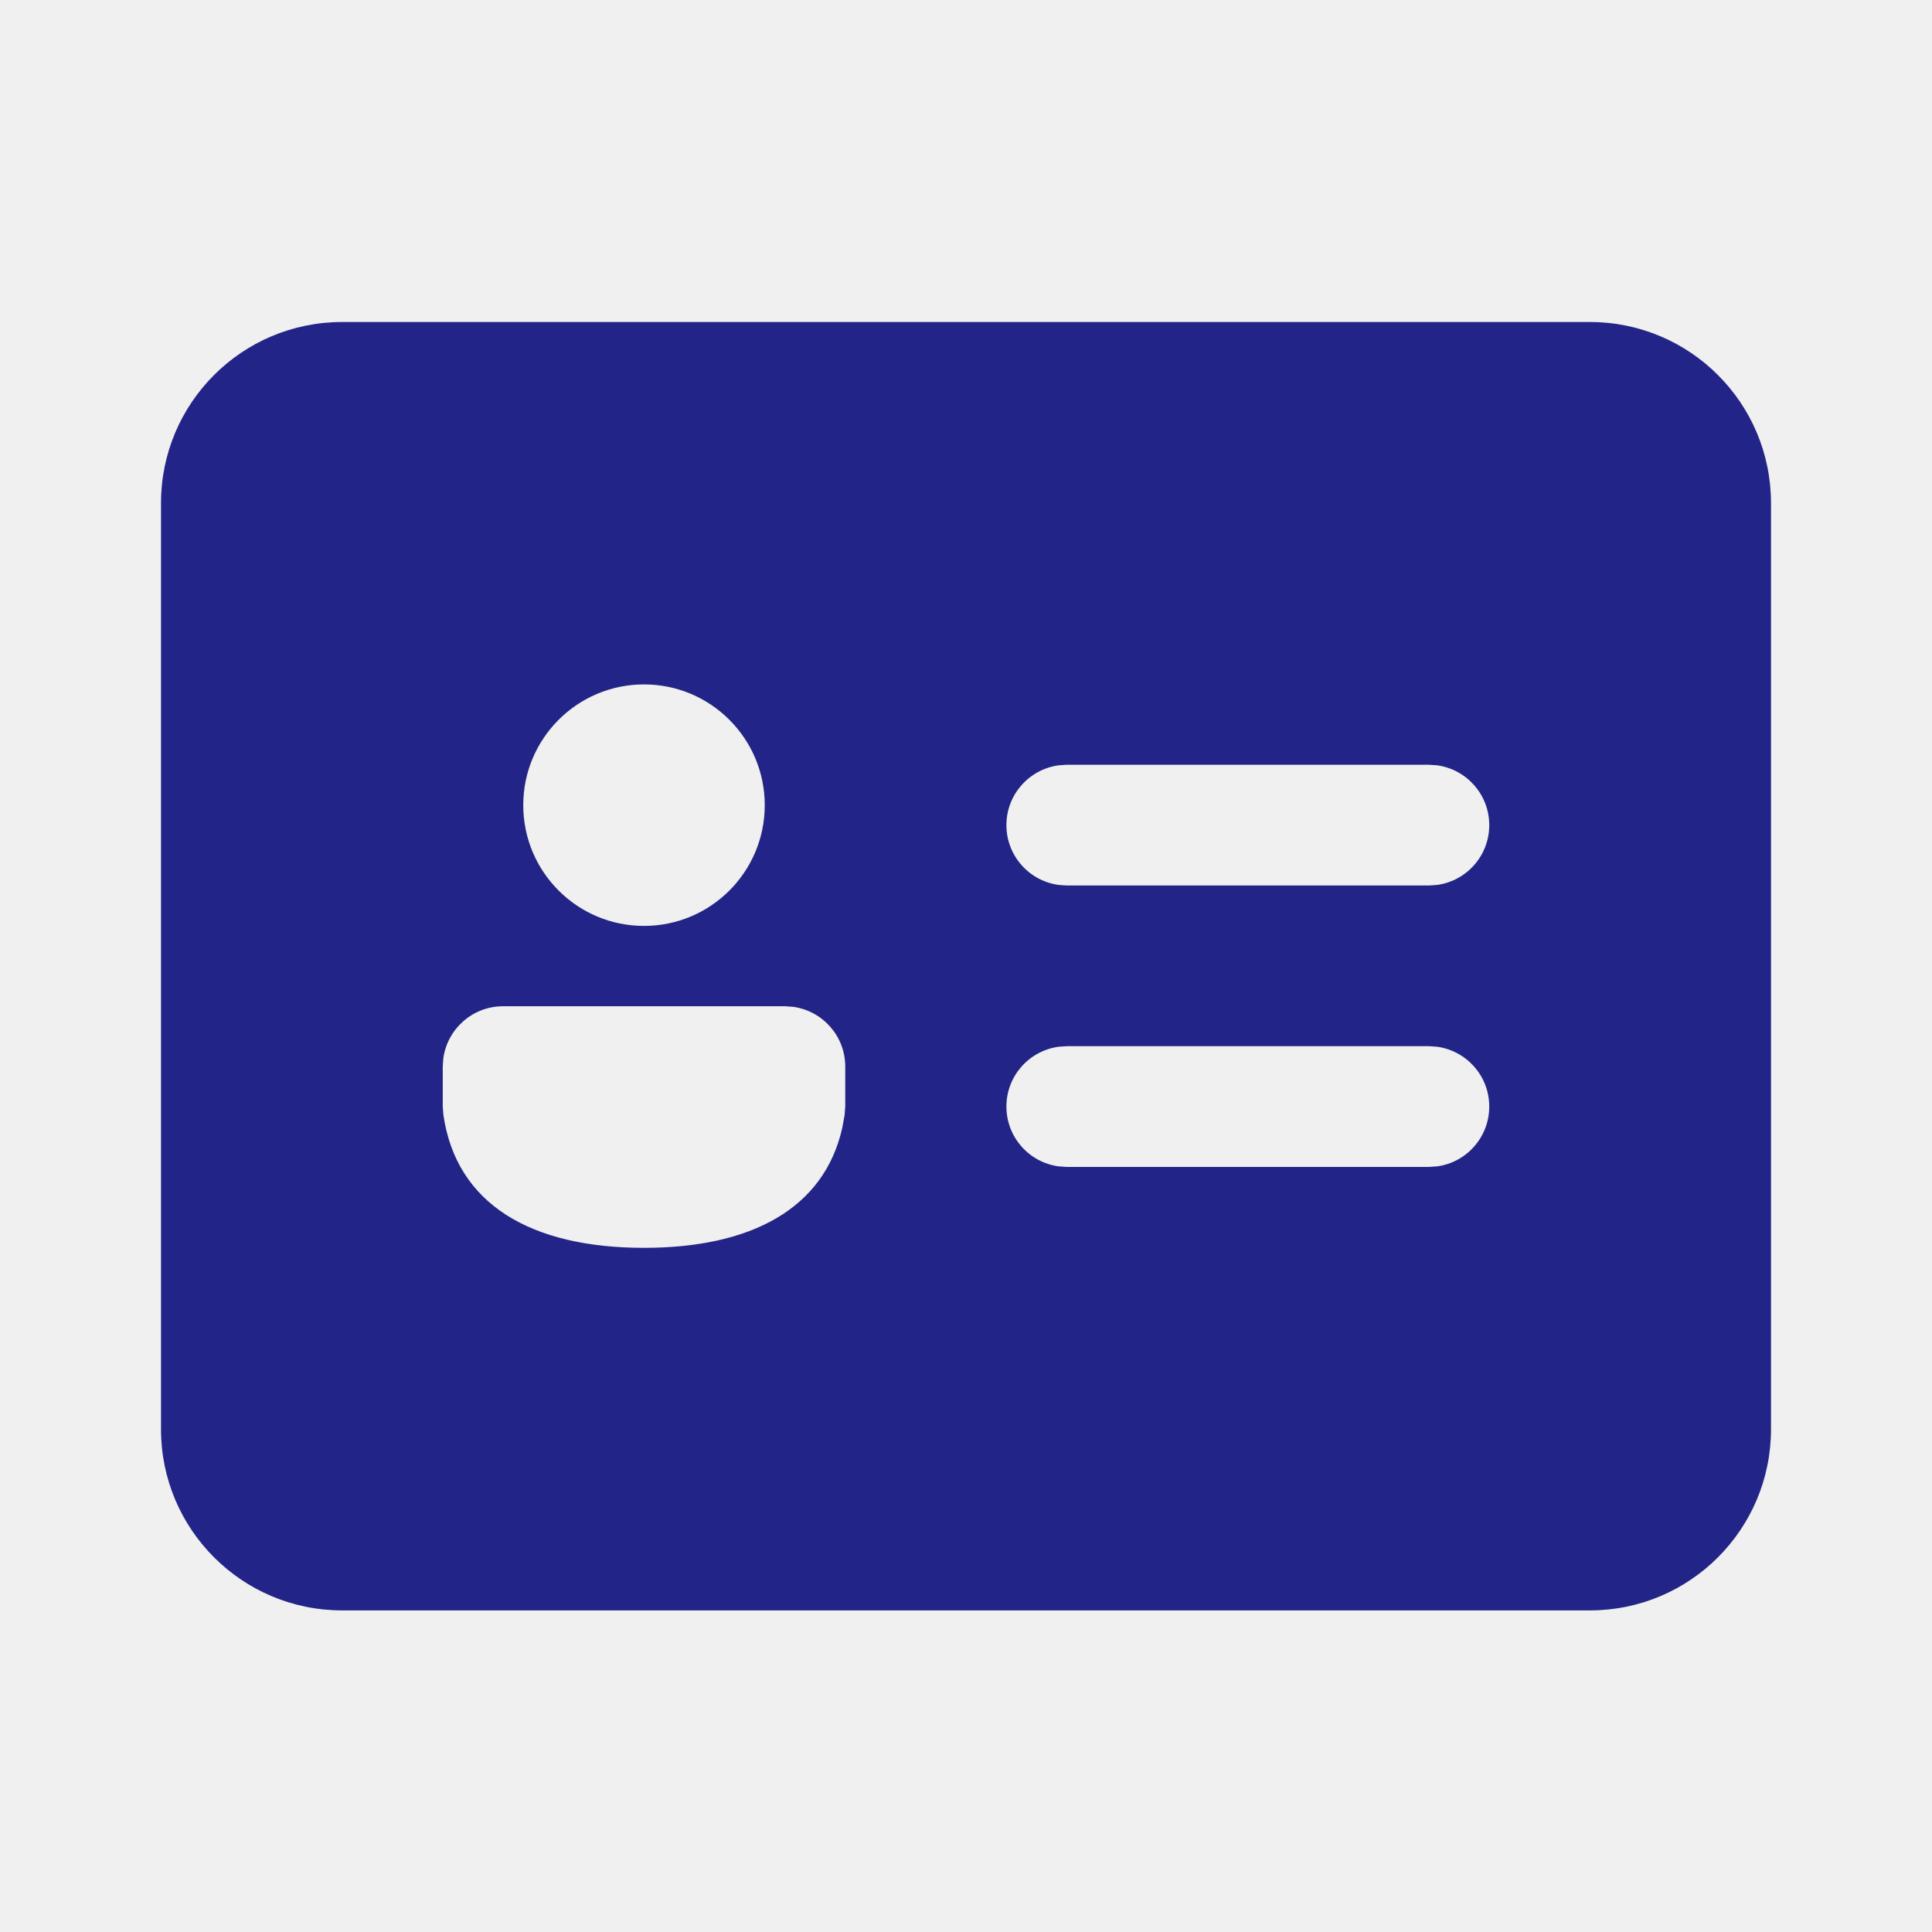
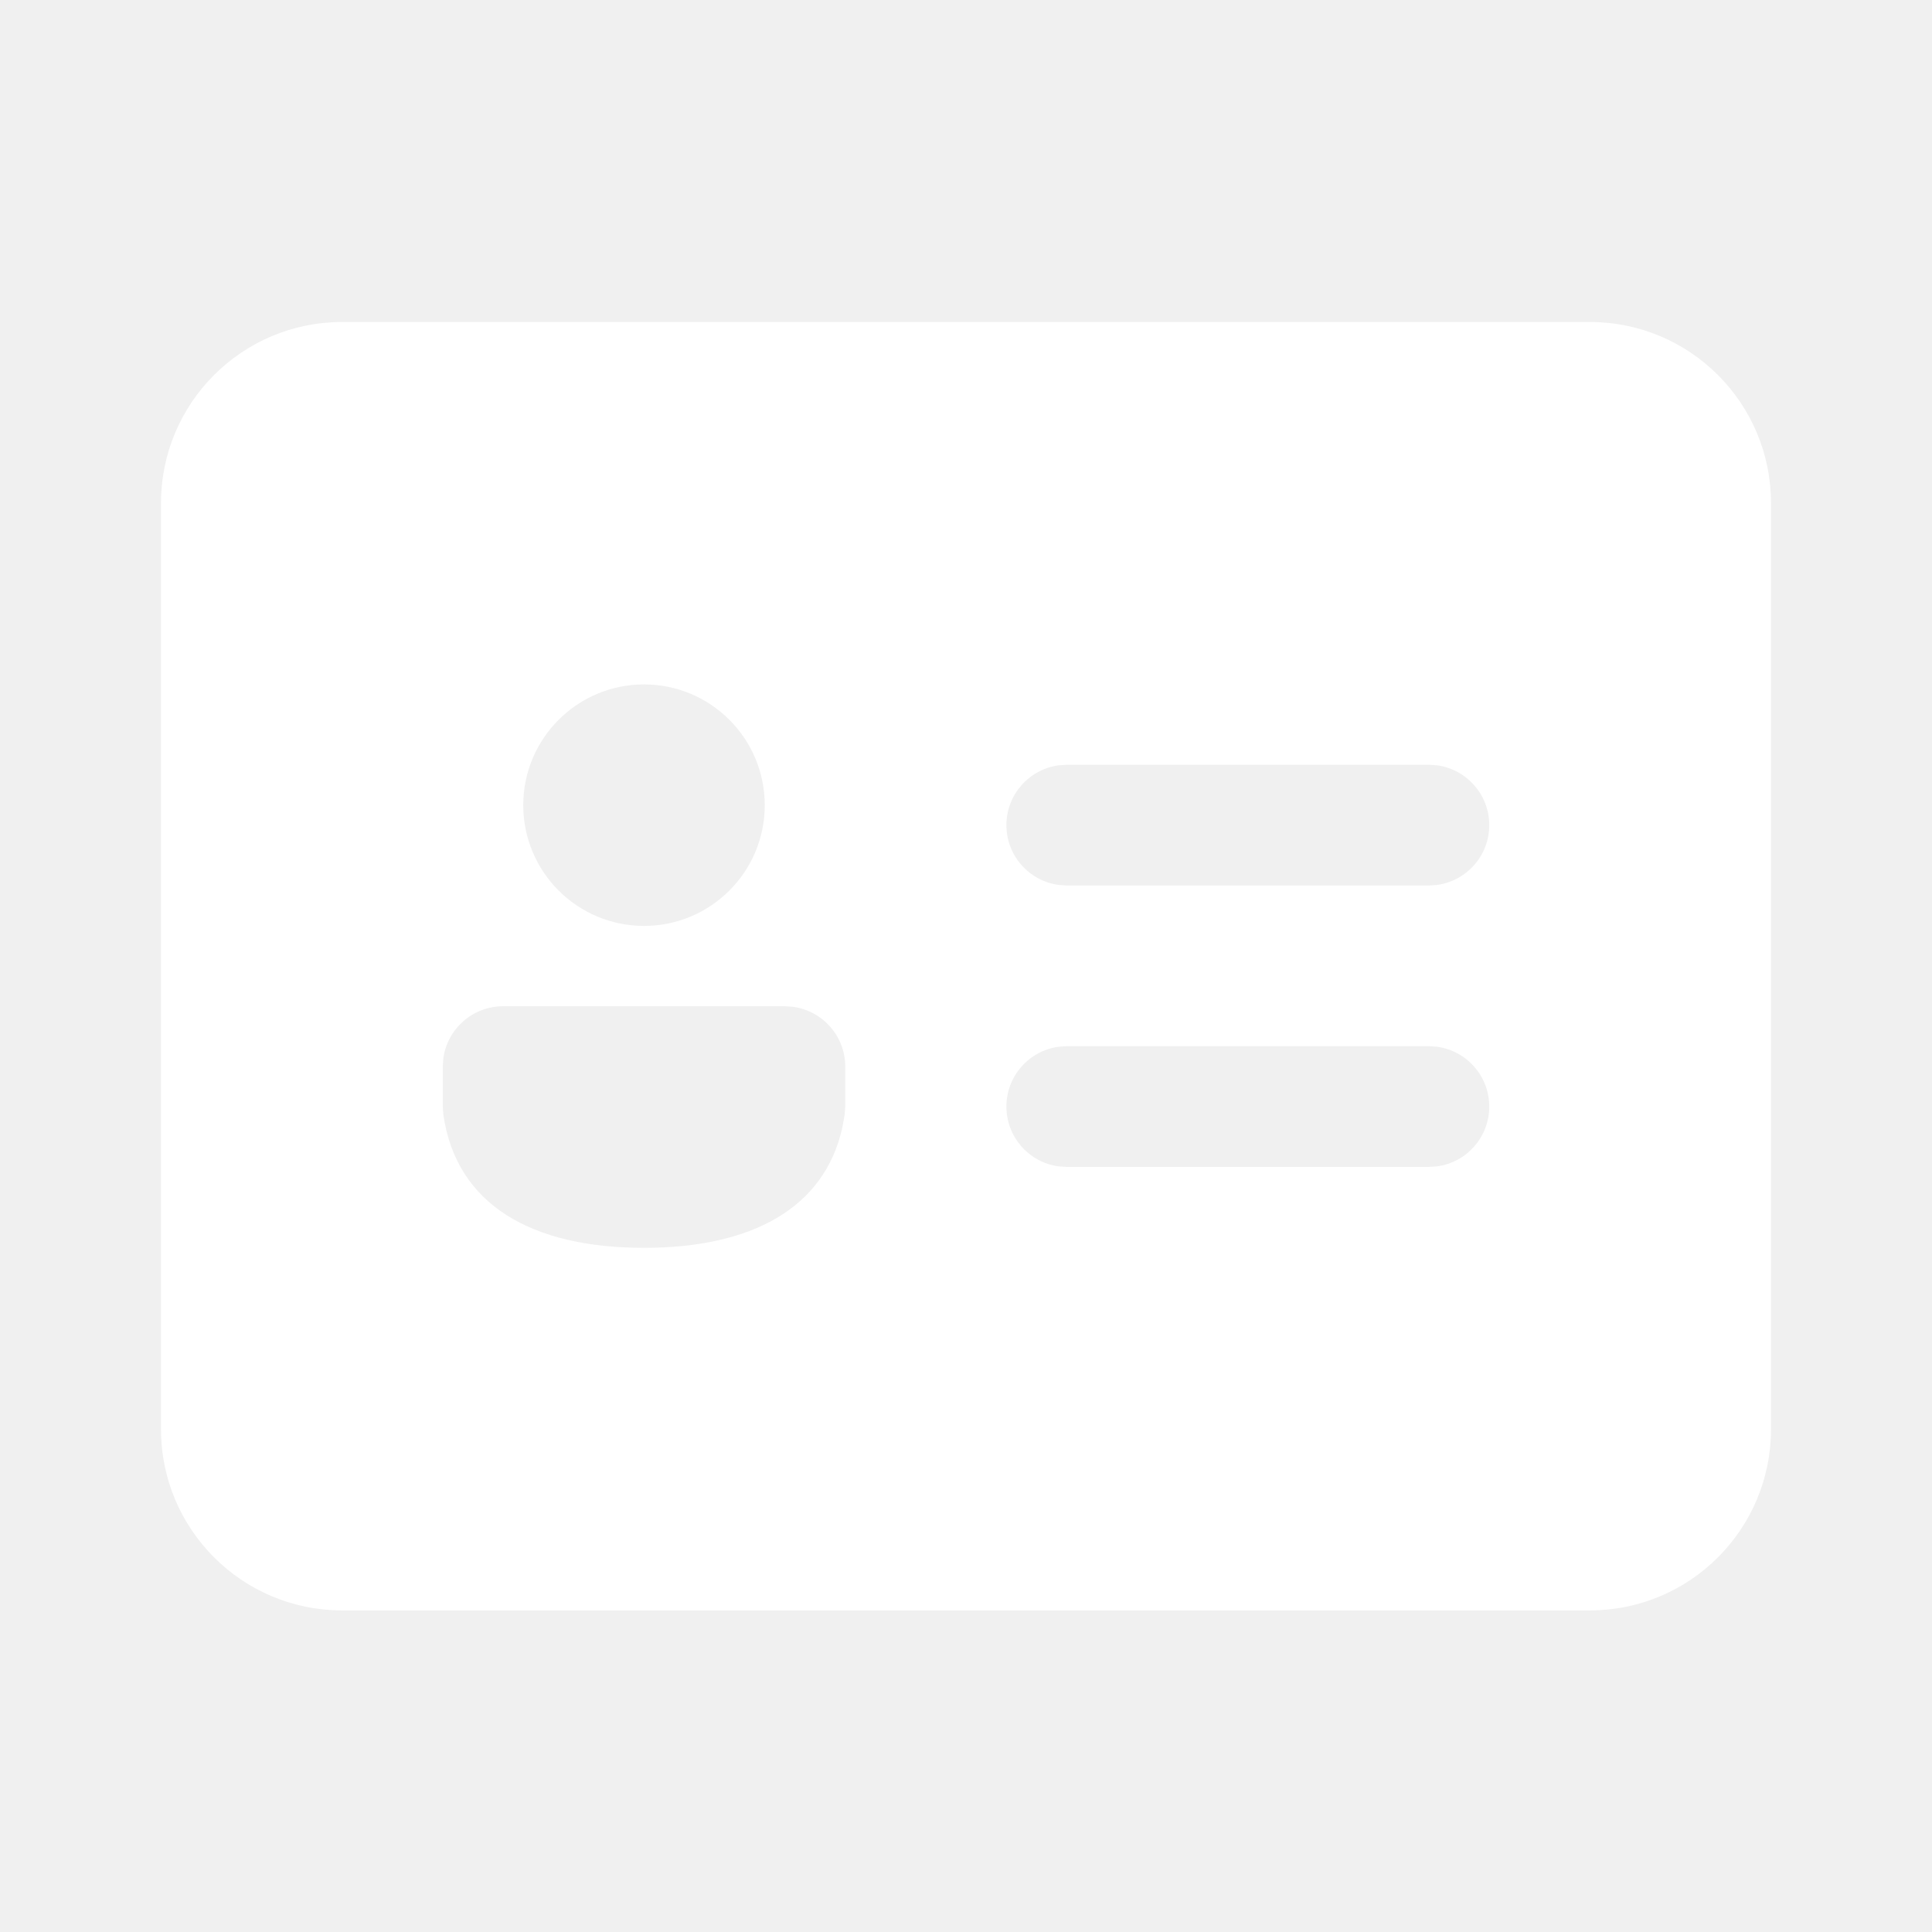
<svg xmlns="http://www.w3.org/2000/svg" width="192px" height="192px" viewBox="0 0 24 24" version="1.1">
  <g id="contact-card" stroke="none" stroke-width="1" fill="none" fill-rule="evenodd">
-     <g id="ic_fluent_contact_card_24_filled" fill="#222587" fill-rule="nonzero">
+     <g id="ic_fluent_contact_card_24_filled" fill="#FFFFFF" fill-rule="nonzero">
      <path d="M19.75,4 C20.993,4 22,5.007 22,6.25 L22,17.755 C22,18.997 20.993,20.005 19.75,20.005 L4.25,20.005 C3.007,20.005 2,18.997 2,17.755 L2,6.25 C2,5.007 3.007,4 4.25,4 L19.75,4 Z M9.75,12.5 L6.25,12.5 C5.87,12.5 5.557,12.782 5.507,13.148 L5.5,13.25 L5.5,13.742 L5.508,13.85 C5.67,14.964 6.602,15.501 8,15.501 C9.331,15.501 10.24,15.014 10.464,14.006 L10.492,13.851 L10.5,13.743 L10.5,13.25 C10.5,12.87 10.218,12.557 9.852,12.507 L9.75,12.5 Z M17.75,12.996 L13.252,12.996 L13.151,13.003 C12.784,13.053 12.502,13.366 12.502,13.746 C12.502,14.126 12.784,14.44 13.151,14.489 L13.252,14.496 L17.75,14.496 L17.852,14.489 C18.218,14.44 18.5,14.126 18.5,13.746 C18.5,13.366 18.218,13.053 17.852,13.003 L17.75,12.996 Z M8,8.502 C7.172,8.502 6.5,9.174 6.5,10.002 C6.5,10.831 7.172,11.502 8,11.502 C8.828,11.502 9.5,10.831 9.5,10.002 C9.5,9.174 8.828,8.502 8,8.502 Z M17.75,9.5 L13.252,9.5 L13.151,9.507 C12.784,9.557 12.502,9.87 12.502,10.25 C12.502,10.63 12.784,10.943 13.151,10.993 L13.252,11 L17.75,11 L17.852,10.993 C18.218,10.943 18.5,10.63 18.5,10.25 C18.5,9.87 18.218,9.557 17.852,9.507 L17.75,9.5 Z" id="Color" />
    </g>
  </g>
</svg>
